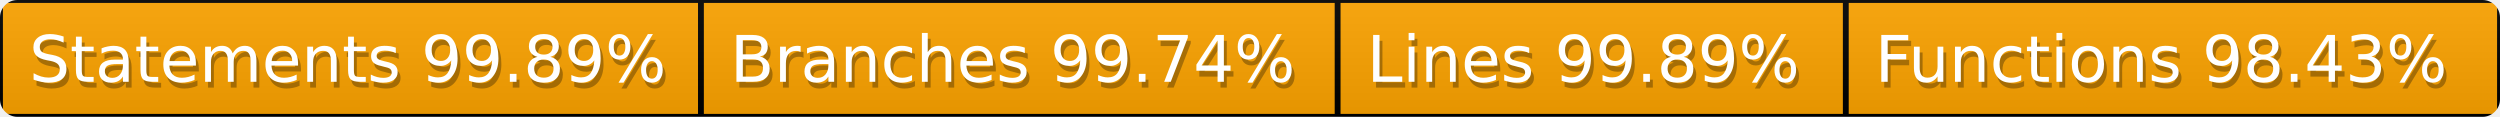
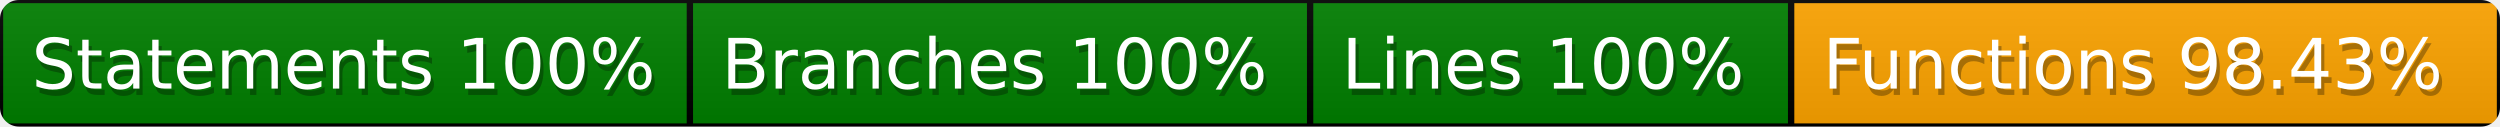
- <svg xmlns="http://www.w3.org/2000/svg" width="428" height="20">
+ <svg xmlns="http://www.w3.org/2000/svg" width="395" height="20">
  <defs>
    <style>text{font-size:11px;font-family:Verdana,DejaVu Sans,Geneva,sans-serif}text.shadow{fill:#010101;fill-opacity:.3}text.high{fill:#fff}</style>
    <linearGradient id="smooth" x2="0" y2="100%">
      <stop offset="0" stop-color="#aaa" stop-opacity=".1" />
      <stop offset="1" stop-opacity=".1" />
    </linearGradient>
    <mask id="round">
      <rect width="100%" height="100%" rx="3" fill="#fff" />
    </mask>
  </defs>
  <g id="bg" mask="url(#round)">
-     <path fill="orange" stroke="#000" d="M0 0h120v20H0zM120 0h109v20H120zM229 0h87v20h-87zM316 0h112v20H316z" />
-     <path fill="url(#smooth)" d="M0 0h428v20H0z" />
+     <path fill="green" stroke="#000" d="M0 0h109v20H0zM109 0h98v20h-98zM207 0h76v20h-76z" />
+     <path fill="orange" stroke="#000" d="M283 0h112v20H283z" />
+     <path fill="url(#smooth)" d="M0 0h395v20H0z" />
  </g>
  <g id="fg">
-     <text class="shadow" x="5.5" y="15">Statements 99.89%</text>
-     <text class="high" x="5" y="14">Statements 99.89%</text>
-     <text class="shadow" x="125.5" y="15">Branches 99.74%</text>
-     <text class="high" x="125" y="14">Branches 99.74%</text>
-     <text class="shadow" x="234.5" y="15">Lines 99.89%</text>
-     <text class="high" x="234" y="14">Lines 99.89%</text>
-     <text class="shadow" x="321.5" y="15">Functions 98.43%</text>
-     <text class="high" x="321" y="14">Functions 98.43%</text>
+     <text class="shadow" x="5.5" y="15">Statements 100%</text>
+     <text class="high" x="5" y="14">Statements 100%</text>
+     <text class="shadow" x="114.5" y="15">Branches 100%</text>
+     <text class="high" x="114" y="14">Branches 100%</text>
+     <text class="shadow" x="212.5" y="15">Lines 100%</text>
+     <text class="high" x="212" y="14">Lines 100%</text>
+     <text class="shadow" x="288.5" y="15">Functions 98.43%</text>
+     <text class="high" x="288" y="14">Functions 98.43%</text>
  </g>
</svg>
